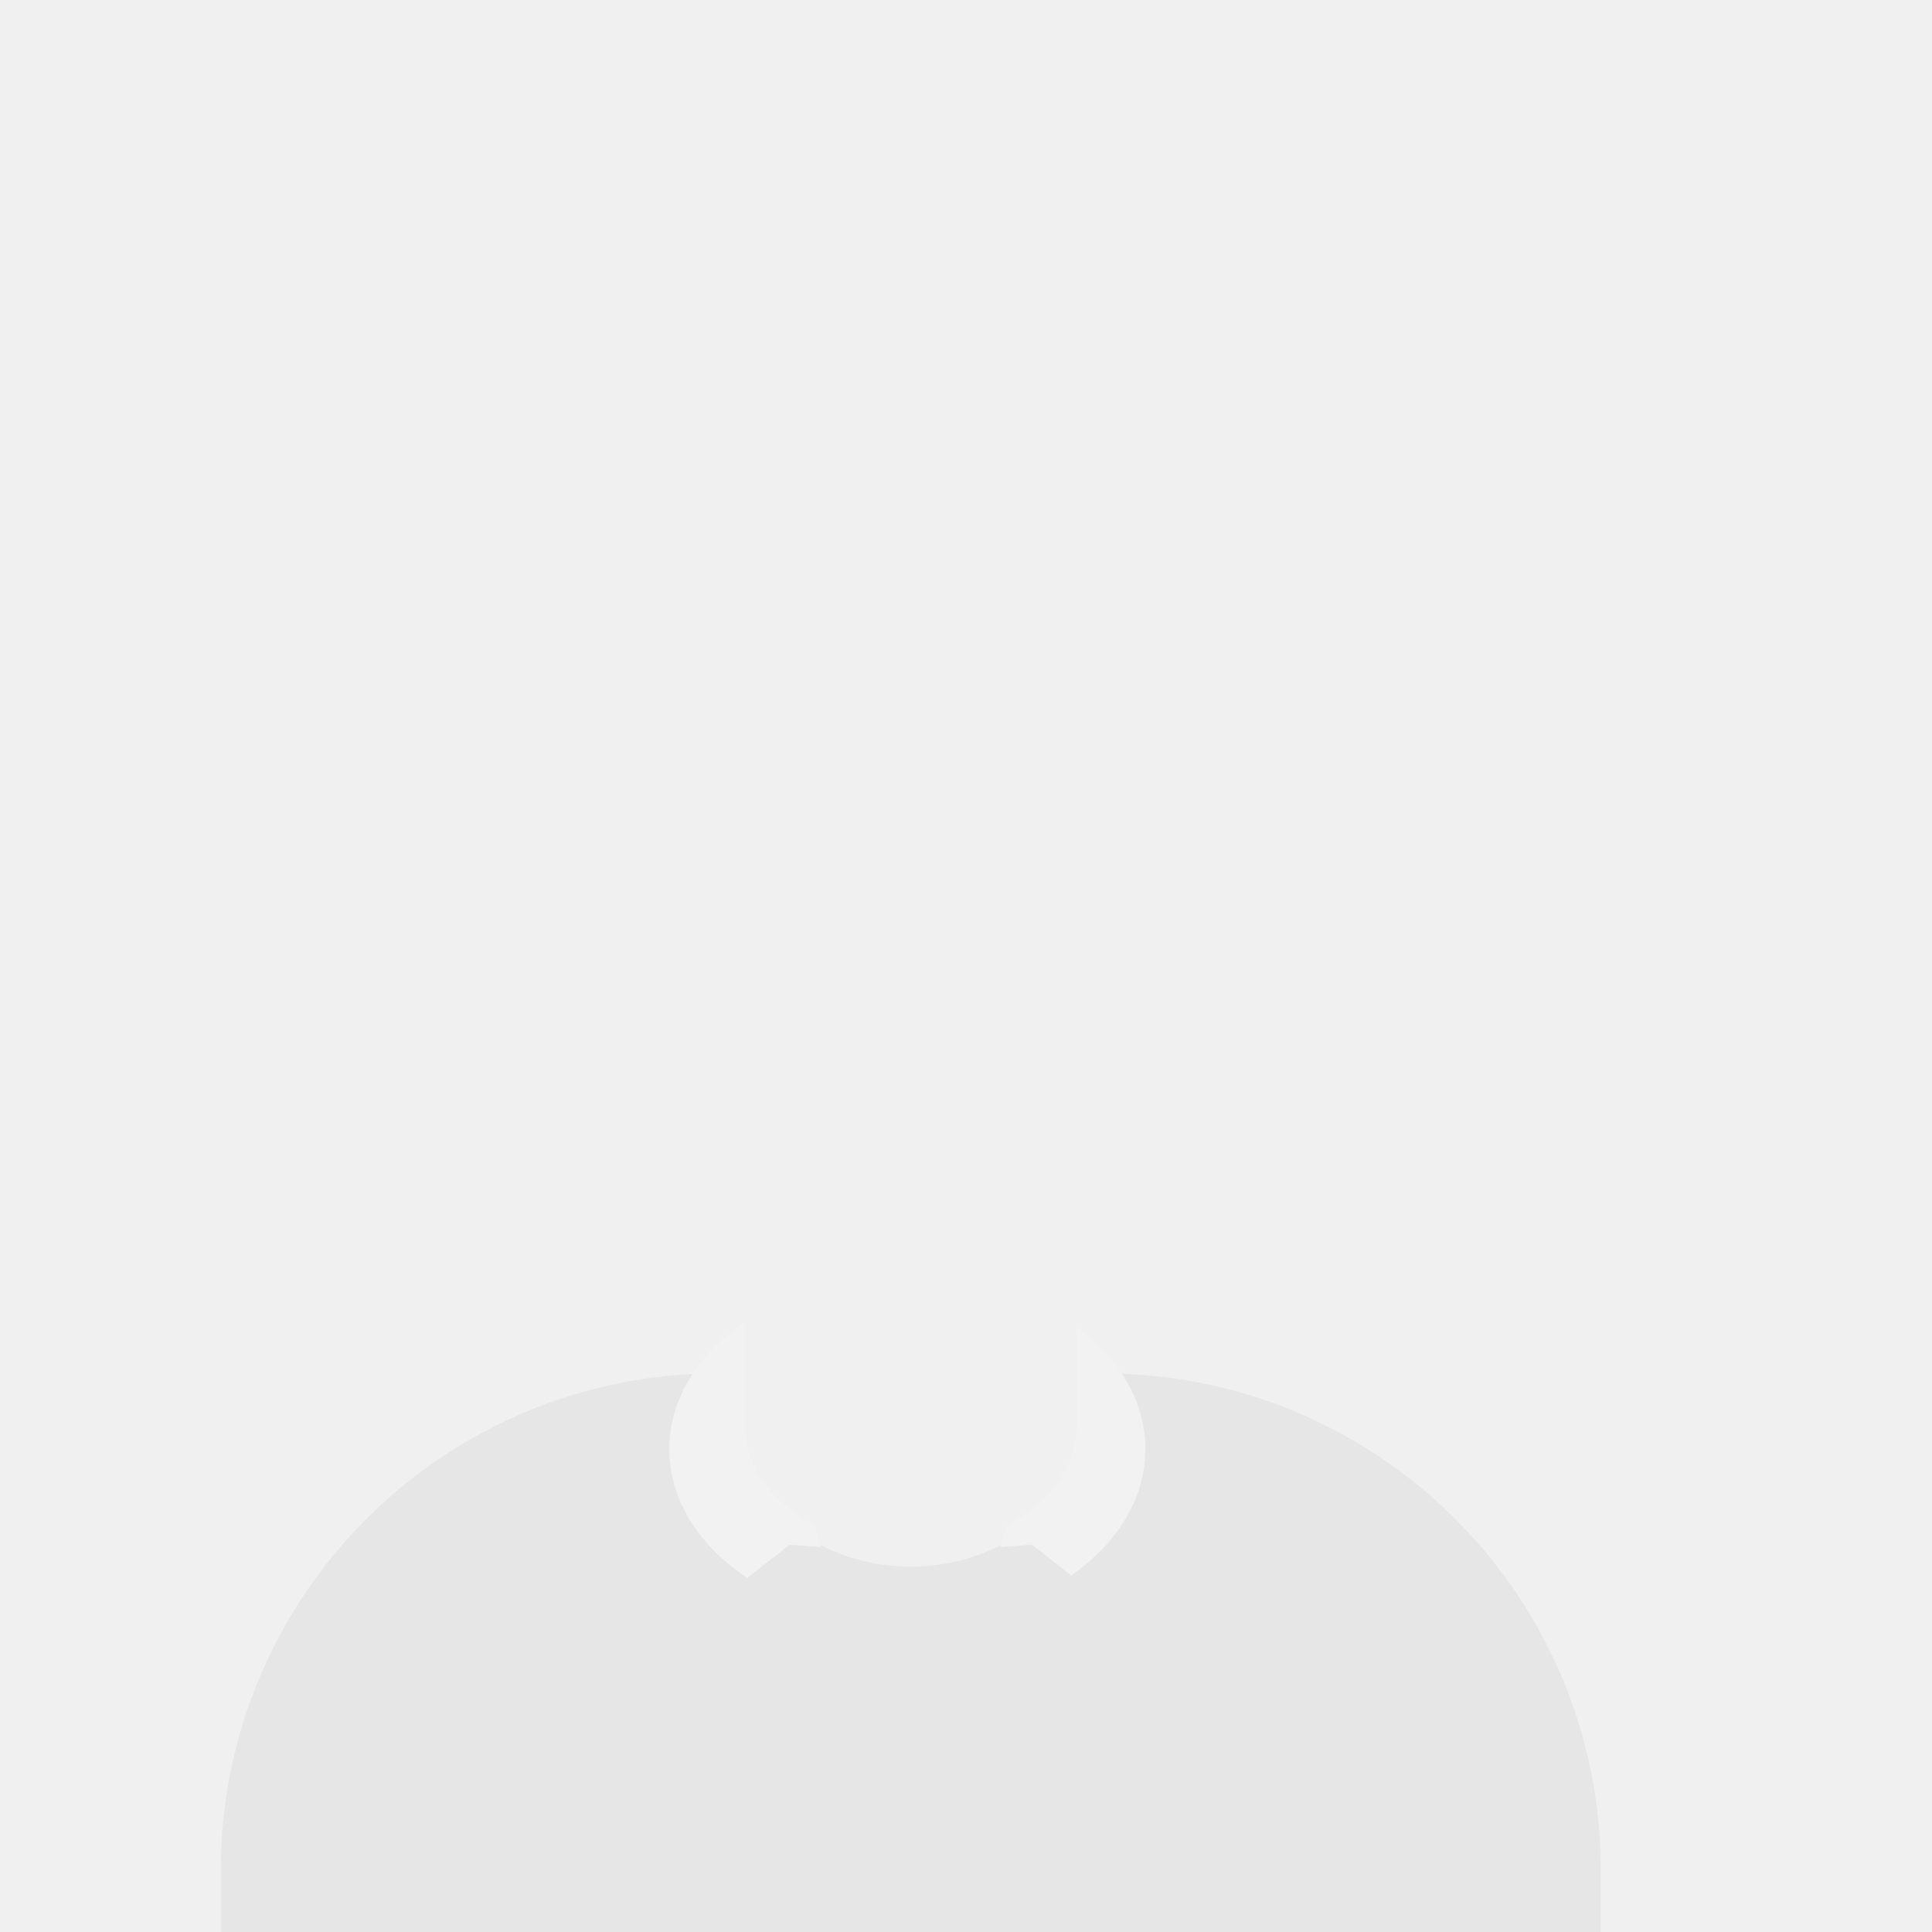
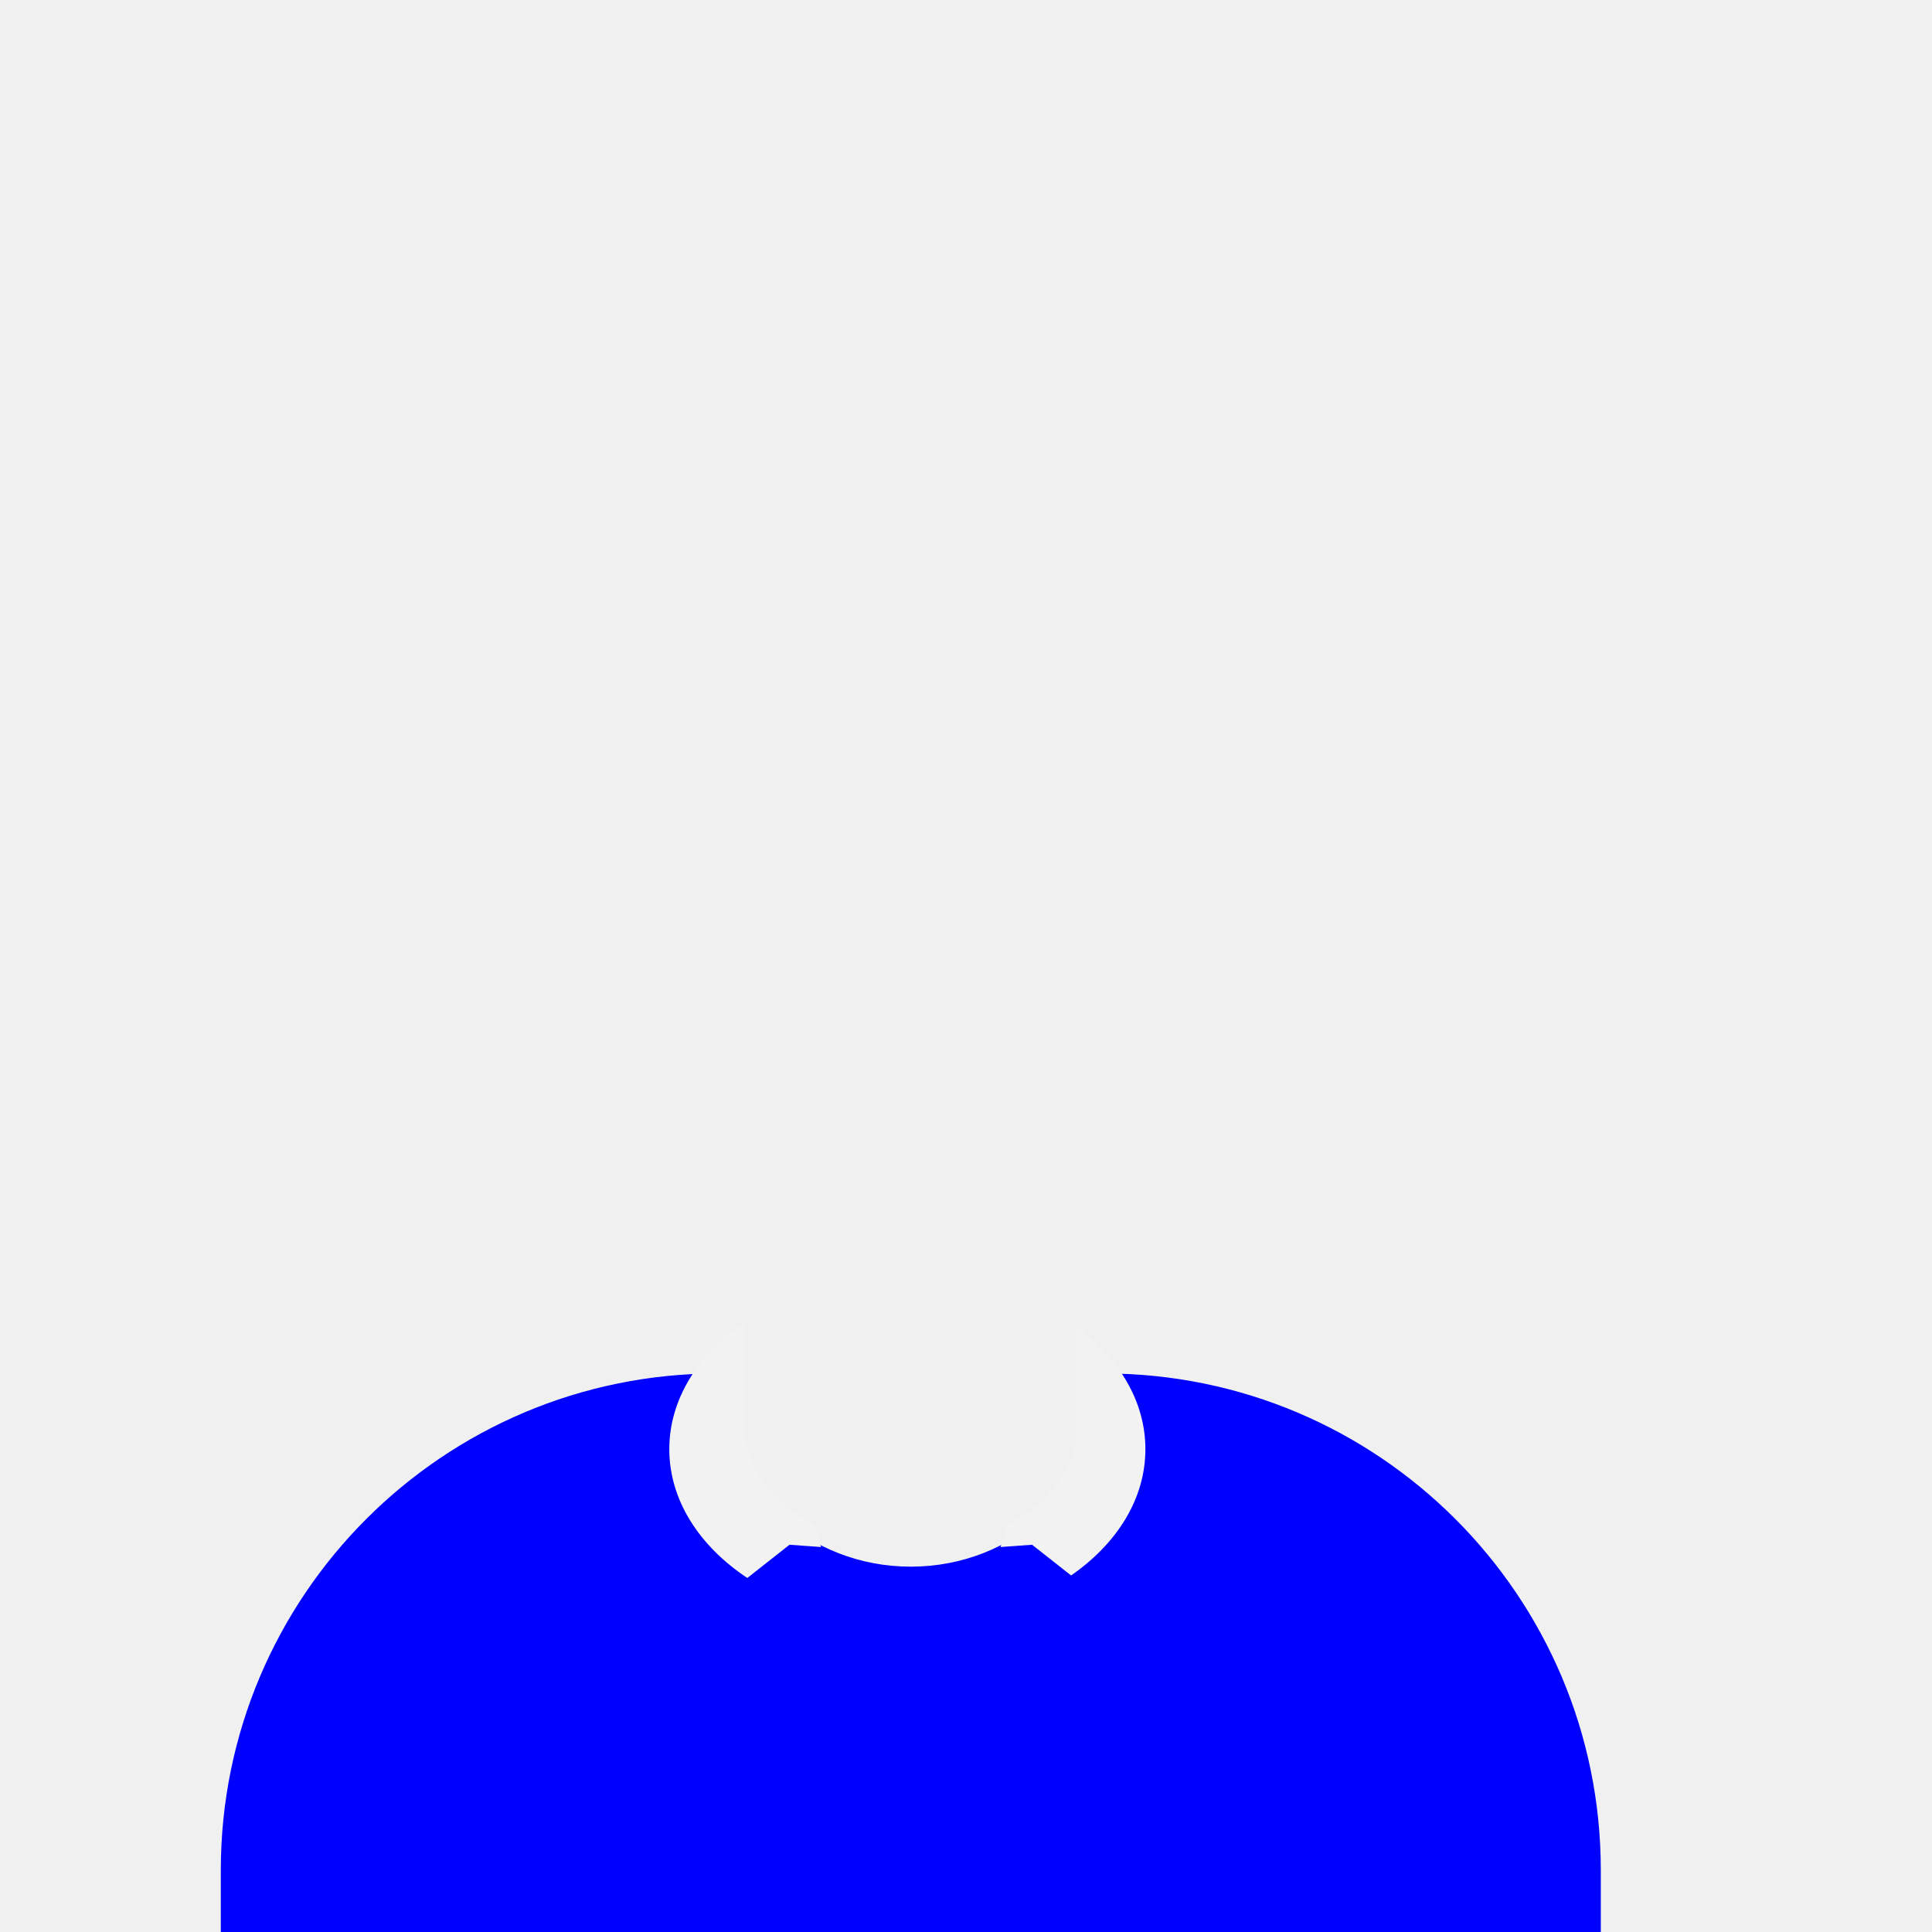
<svg xmlns="http://www.w3.org/2000/svg" width="280px" height="280px" viewBox="0 0 280 280" version="1.1">
  <g id="Clothing/Collar-+-Sweater" transform="translate(0, 170)">
    <defs>
      <path d="M105.192,29.052 L104,29.052 L104,29.052 C64.235,29.052 32,61.287 32,101.052 L32,110 L232,110 L232,101.052 C232,61.287 199.765,29.052 160,29.052 L160,29.052 L158.808,29.052 C158.935,30.035 159,31.036 159,32.052 C159,45.859 146.912,57.052 132,57.052 C117.088,57.052 105,45.859 105,32.052 C105,31.036 105.065,30.035 105.192,29.052 Z" id="path1" />
    </defs>
    <mask id="mask1" fill="white">
      <use href="#path1" />
    </mask>
-     <use class="CustomColor" fill="#E6E6E6" fillRule="evenodd" href="#path1" />
+     <use class="CustomColor" fill="blue" fillRule="evenodd" href="#path1" />
    <path d="M156,22.279 C162.182,26.835 166,33.106 166,40.028 C166,47.233 161.863,53.733 155.229,58.327 L149.579,53.876 L145,54.208 L146,51.057 L145.922,50.996 C152.022,47.853 156,42.7 156,36.877 L156,22.279 Z M108,21.571 C101.233,26.174 97,32.74 97,40.028 C97,47.426 101.362,54.08 108.308,58.692 L114.421,53.876 L119,54.208 L118,51.057 L118.078,50.996 C111.978,47.853 108,42.7 108,36.877 L108,21.571 Z" id="Collar" fill="#F2F2F2" fillRule="evenodd" />
  </g>
</svg>
